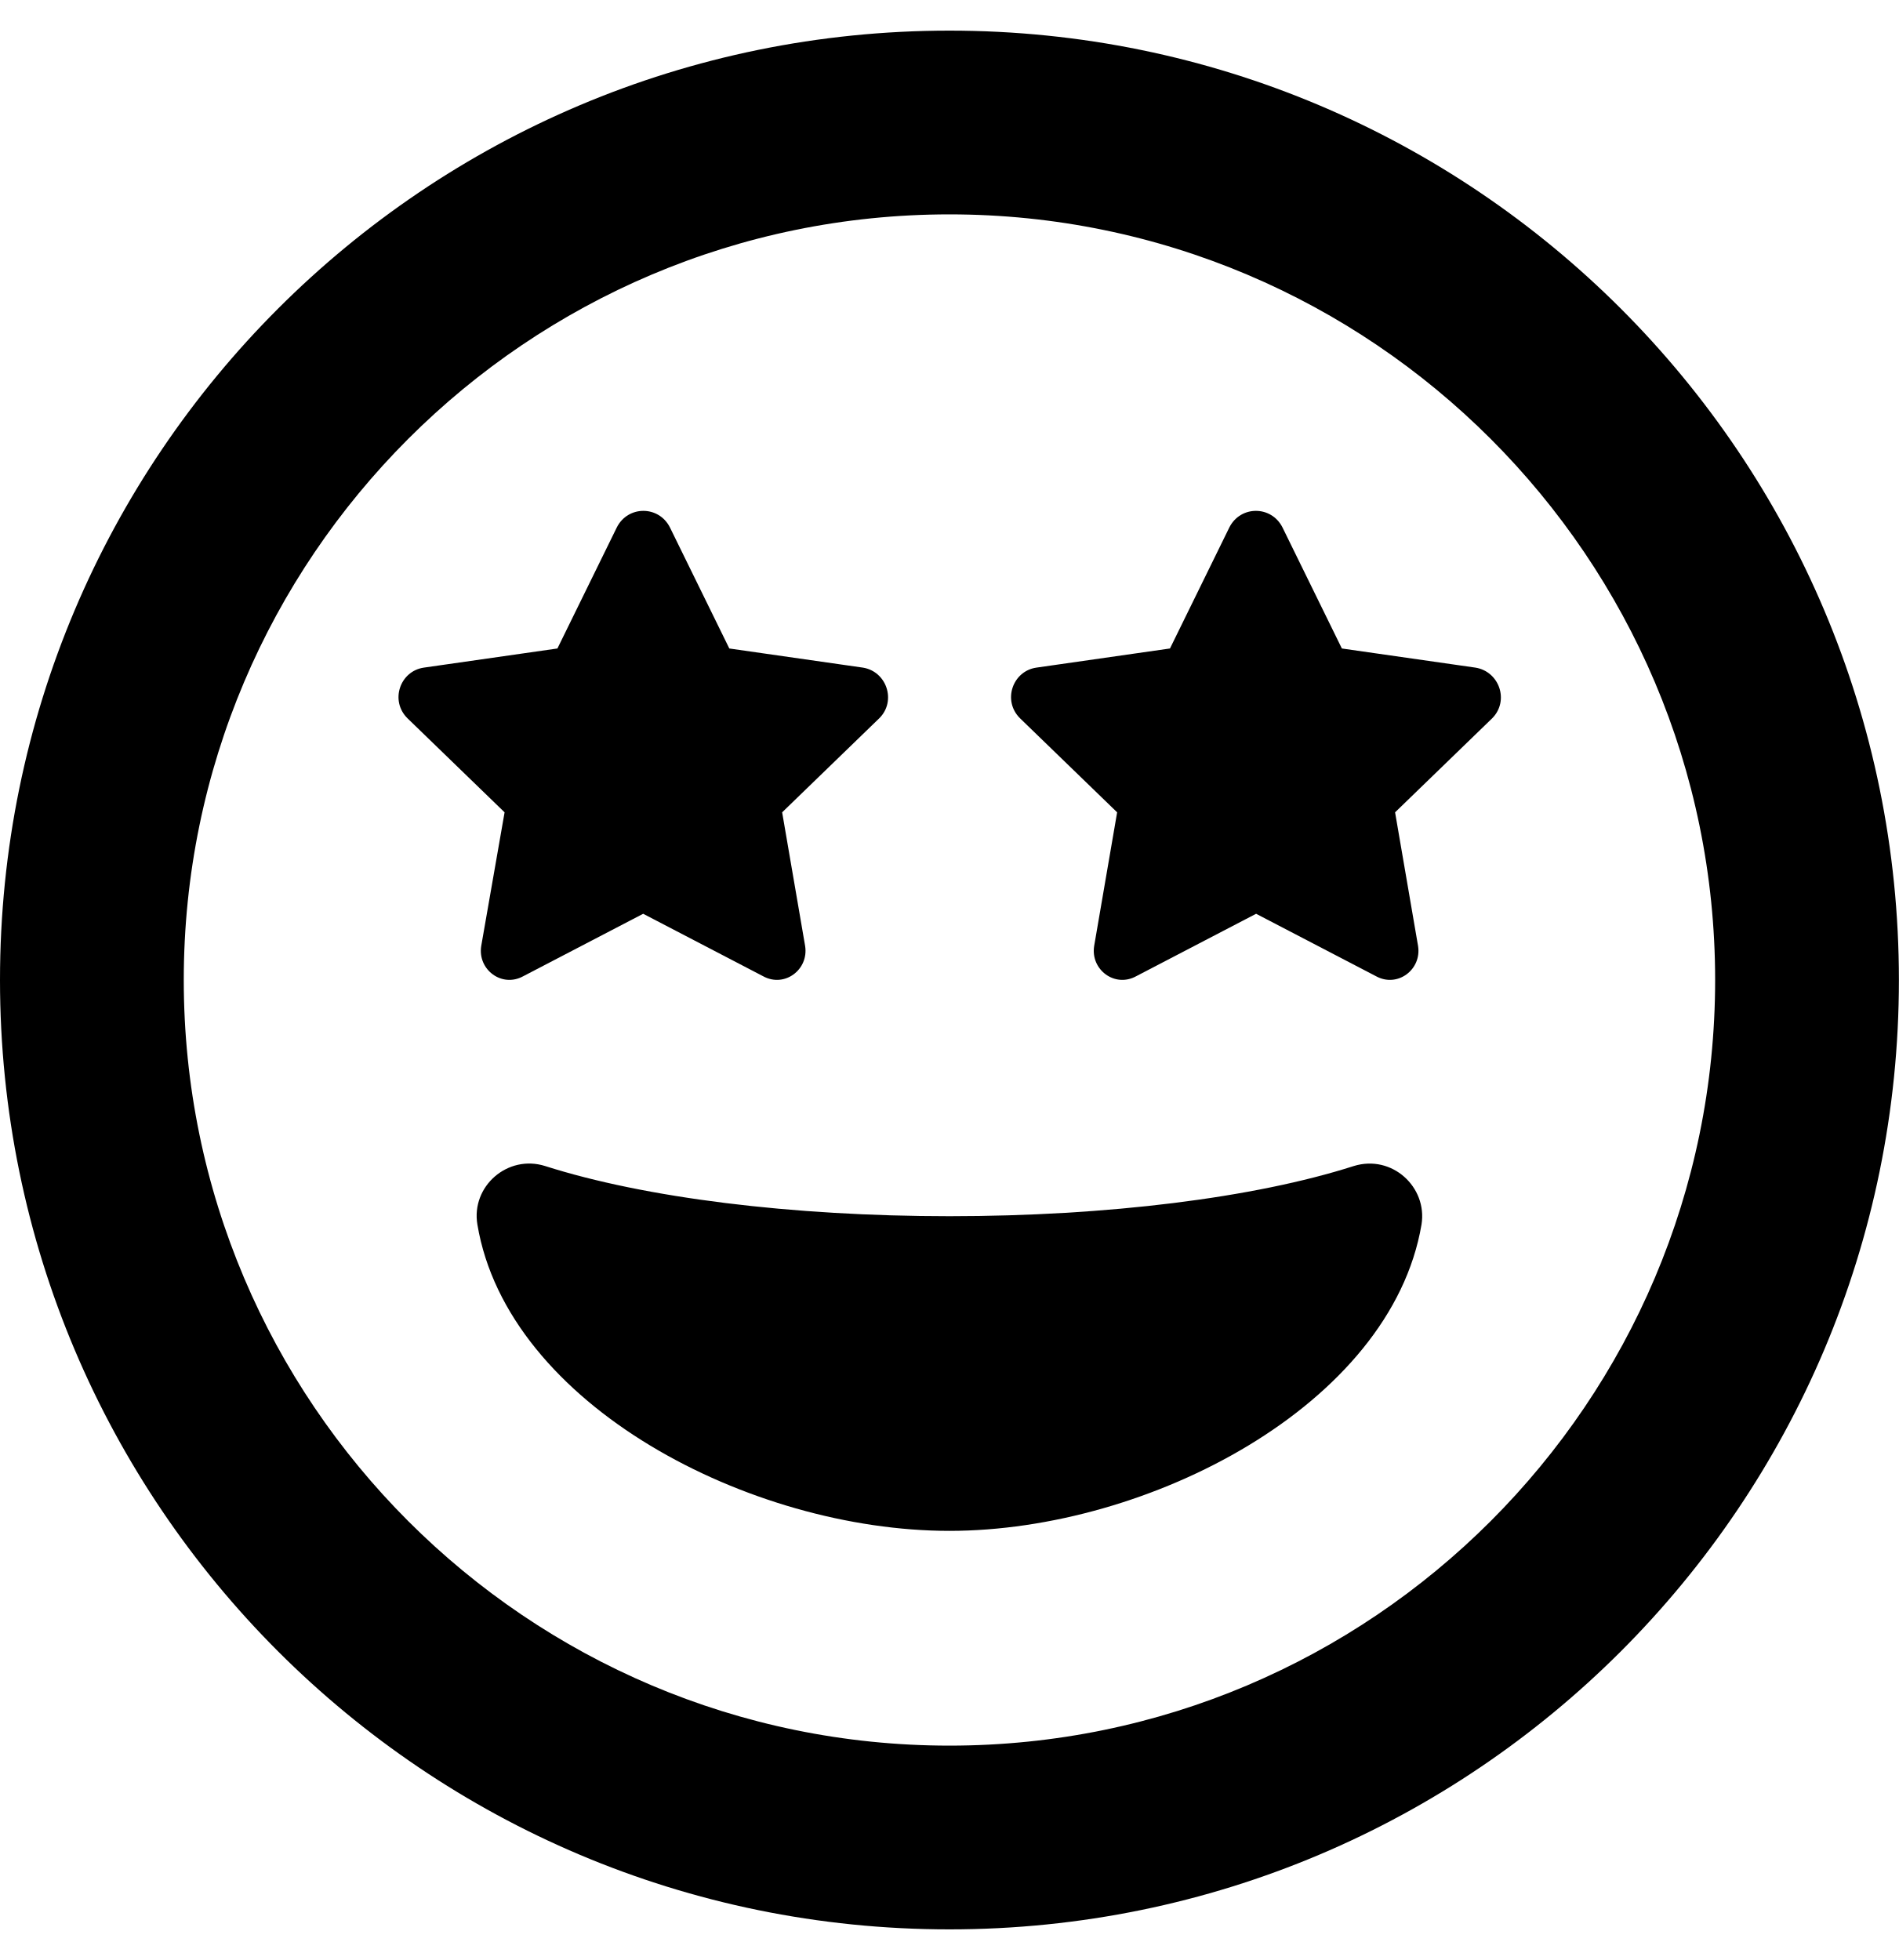
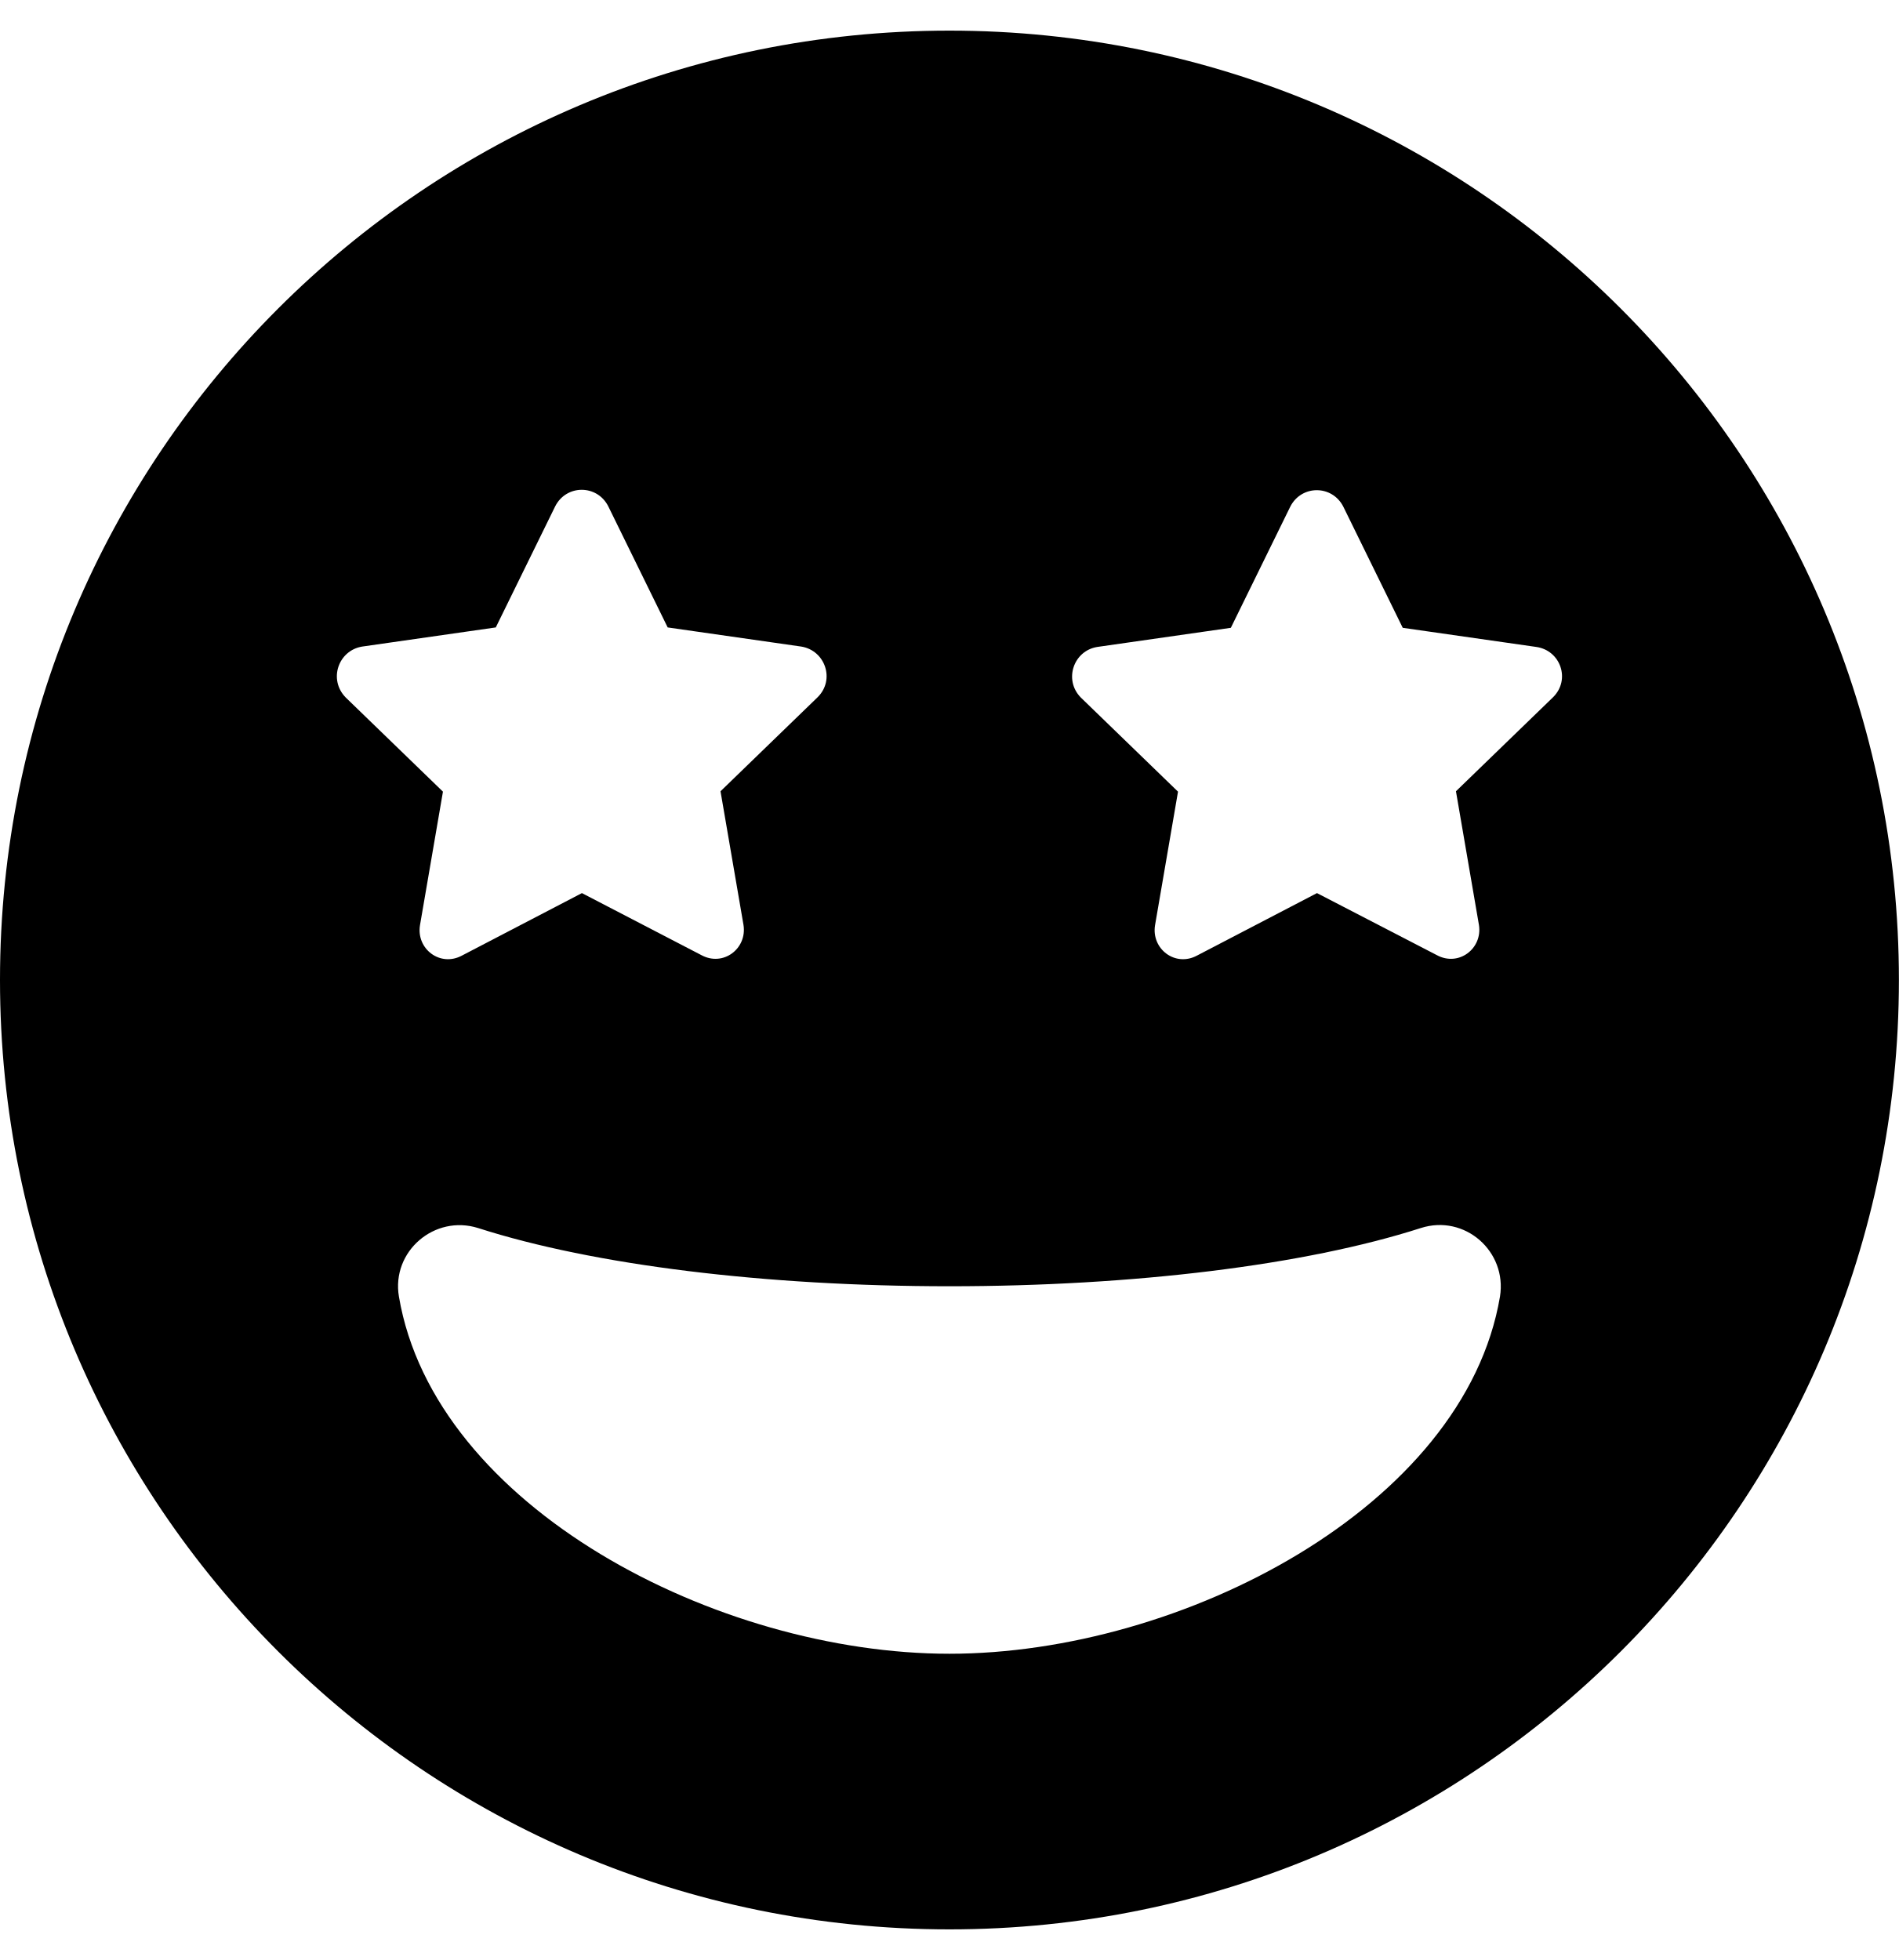
<svg xmlns="http://www.w3.org/2000/svg" viewBox="0 0 496 512">
-   <path d="M248 8C111 8 0 119 0 256s111 248 248 248 248-111 248-248S385 8 248 8zm0 448c-110.3 0-200-89.7-200-200S137.7 56 248 56s200 89.7 200 200-89.7 200-200 200zm105.6-151.4c-25.9 8.3-64.4 13.1-105.6 13.1s-79.6-4.8-105.6-13.1c-9.8-3.1-19.4 5.3-17.7 15.3 7.9 47.2 71.3 80 123.3 80s115.3-32.9 123.3-80c1.6-9.8-7.7-18.4-17.7-15.3zm-227.9-57.5c-1 6.2 5.4 11 11 7.9l31.3-16.3 31.3 16.3c5.6 3.1 12-1.7 11-7.9l-6-34.9 25.4-24.6c4.5-4.5 1.9-12.2-4.3-13.2l-34.9-5-15.5-31.6c-2.9-5.8-11-5.8-13.9 0l-15.5 31.6-34.9 5c-6.2.9-8.9 8.6-4.3 13.2l25.4 24.6-6.1 34.9zm259.7-72.7l-34.9-5-15.5-31.6c-2.9-5.8-11-5.8-13.9 0l-15.5 31.6-34.9 5c-6.2.9-8.9 8.6-4.3 13.2l25.4 24.6-6 34.9c-1 6.2 5.4 11 11 7.9l31.3-16.3 31.3 16.3c5.6 3.1 12-1.7 11-7.9l-6-34.9 25.4-24.6c4.5-4.6 1.8-12.2-4.4-13.2z" />
+   <path d="M248 8C111 8 0 119 0 256s111 248 248 248 248-111 248-248S385 8 248 8zM94.6 168.9l34.9-5 15.5-31.6c2.9-5.8 11-5.8 13.9 0l15.5 31.6 34.9 5c6.2 1 8.9 8.6 4.3 13.2l-25.4 24.6 6 34.9c1 6.2-5.3 11-11 7.9L152 233.3l-31.3 16.3c-5.7 3.1-12-1.7-11-7.9l6-34.9-25.4-24.6c-4.6-4.7-1.9-12.3 4.3-13.3zM248 432c-60.6 0-134.5-38.3-143.8-93.3-2-11.8 9.3-21.5 20.7-17.9C155.1 330.5 200 336 248 336s92.9-5.5 123.1-15.2c11.5-3.7 22.6 6.1 20.7 17.9-9.3 55-83.2 93.3-143.8 93.3zm157.7-249.9l-25.4 24.6 6 34.9c1 6.2-5.3 11-11 7.9L344 233.3l-31.3 16.3c-5.7 3.1-12-1.7-11-7.9l6-34.9-25.4-24.6c-4.5-4.6-1.9-12.2 4.3-13.2l34.9-5 15.5-31.6c2.9-5.8 11-5.8 13.9 0l15.5 31.6 34.9 5c6.3.9 9 8.5 4.4 13.1z" />
</svg>
